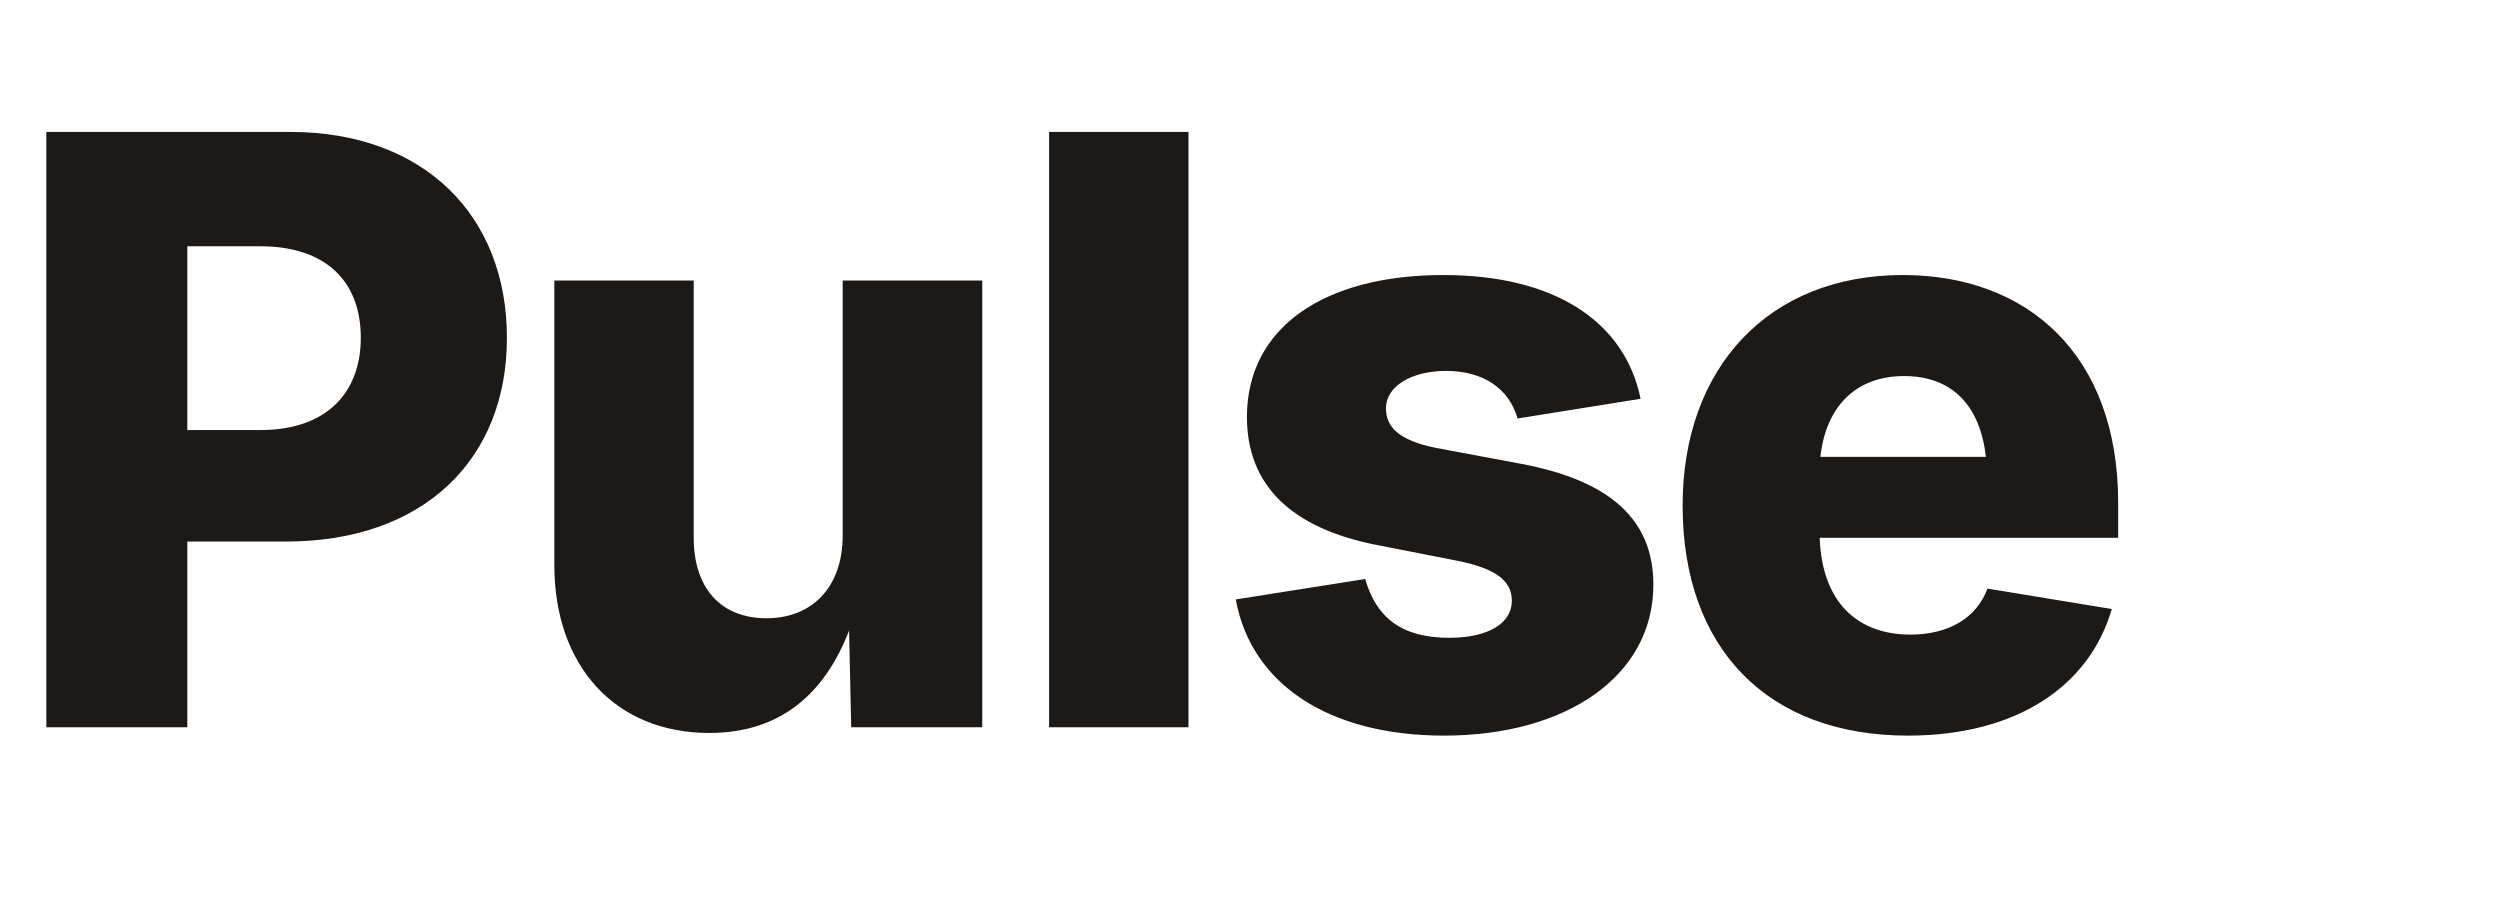
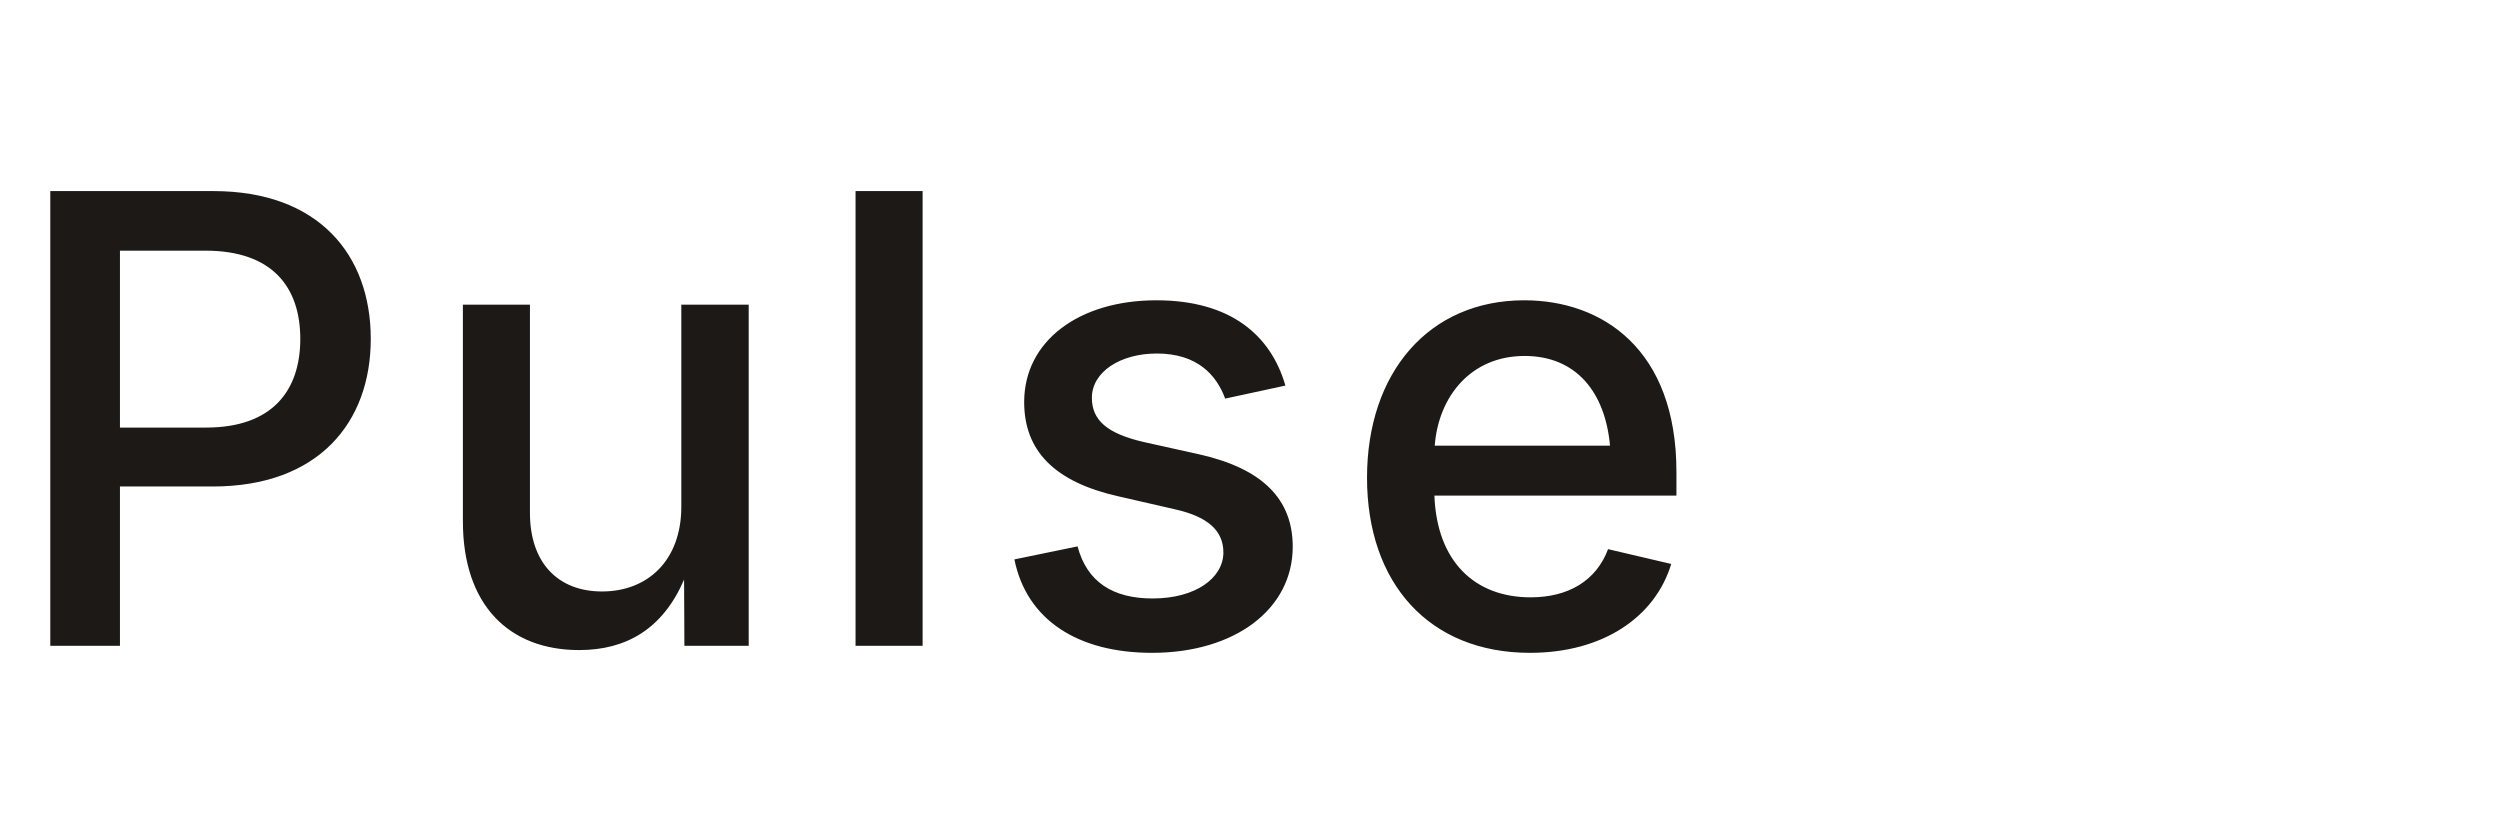
- <svg xmlns="http://www.w3.org/2000/svg" viewBox="0 0 220 80" role="img" aria-label="Pulse">
-   <text x="0" y="64" font-family="'Bricolage Grotesque', 'Inter', system-ui, sans-serif" font-size="72" font-weight="800" fill="#1c1917" letter-spacing="-2.2">Pulse</text>
+ <svg xmlns="http://www.w3.org/2000/svg" viewBox="0 0 240 80" role="img" aria-label="Pulse">
+   <text x="0" y="62" font-family="'IBM Plex Sans', 'Inter', system-ui, sans-serif" font-size="60" font-weight="500" fill="#1c1917" letter-spacing="1.6">Pulse</text>
</svg>
